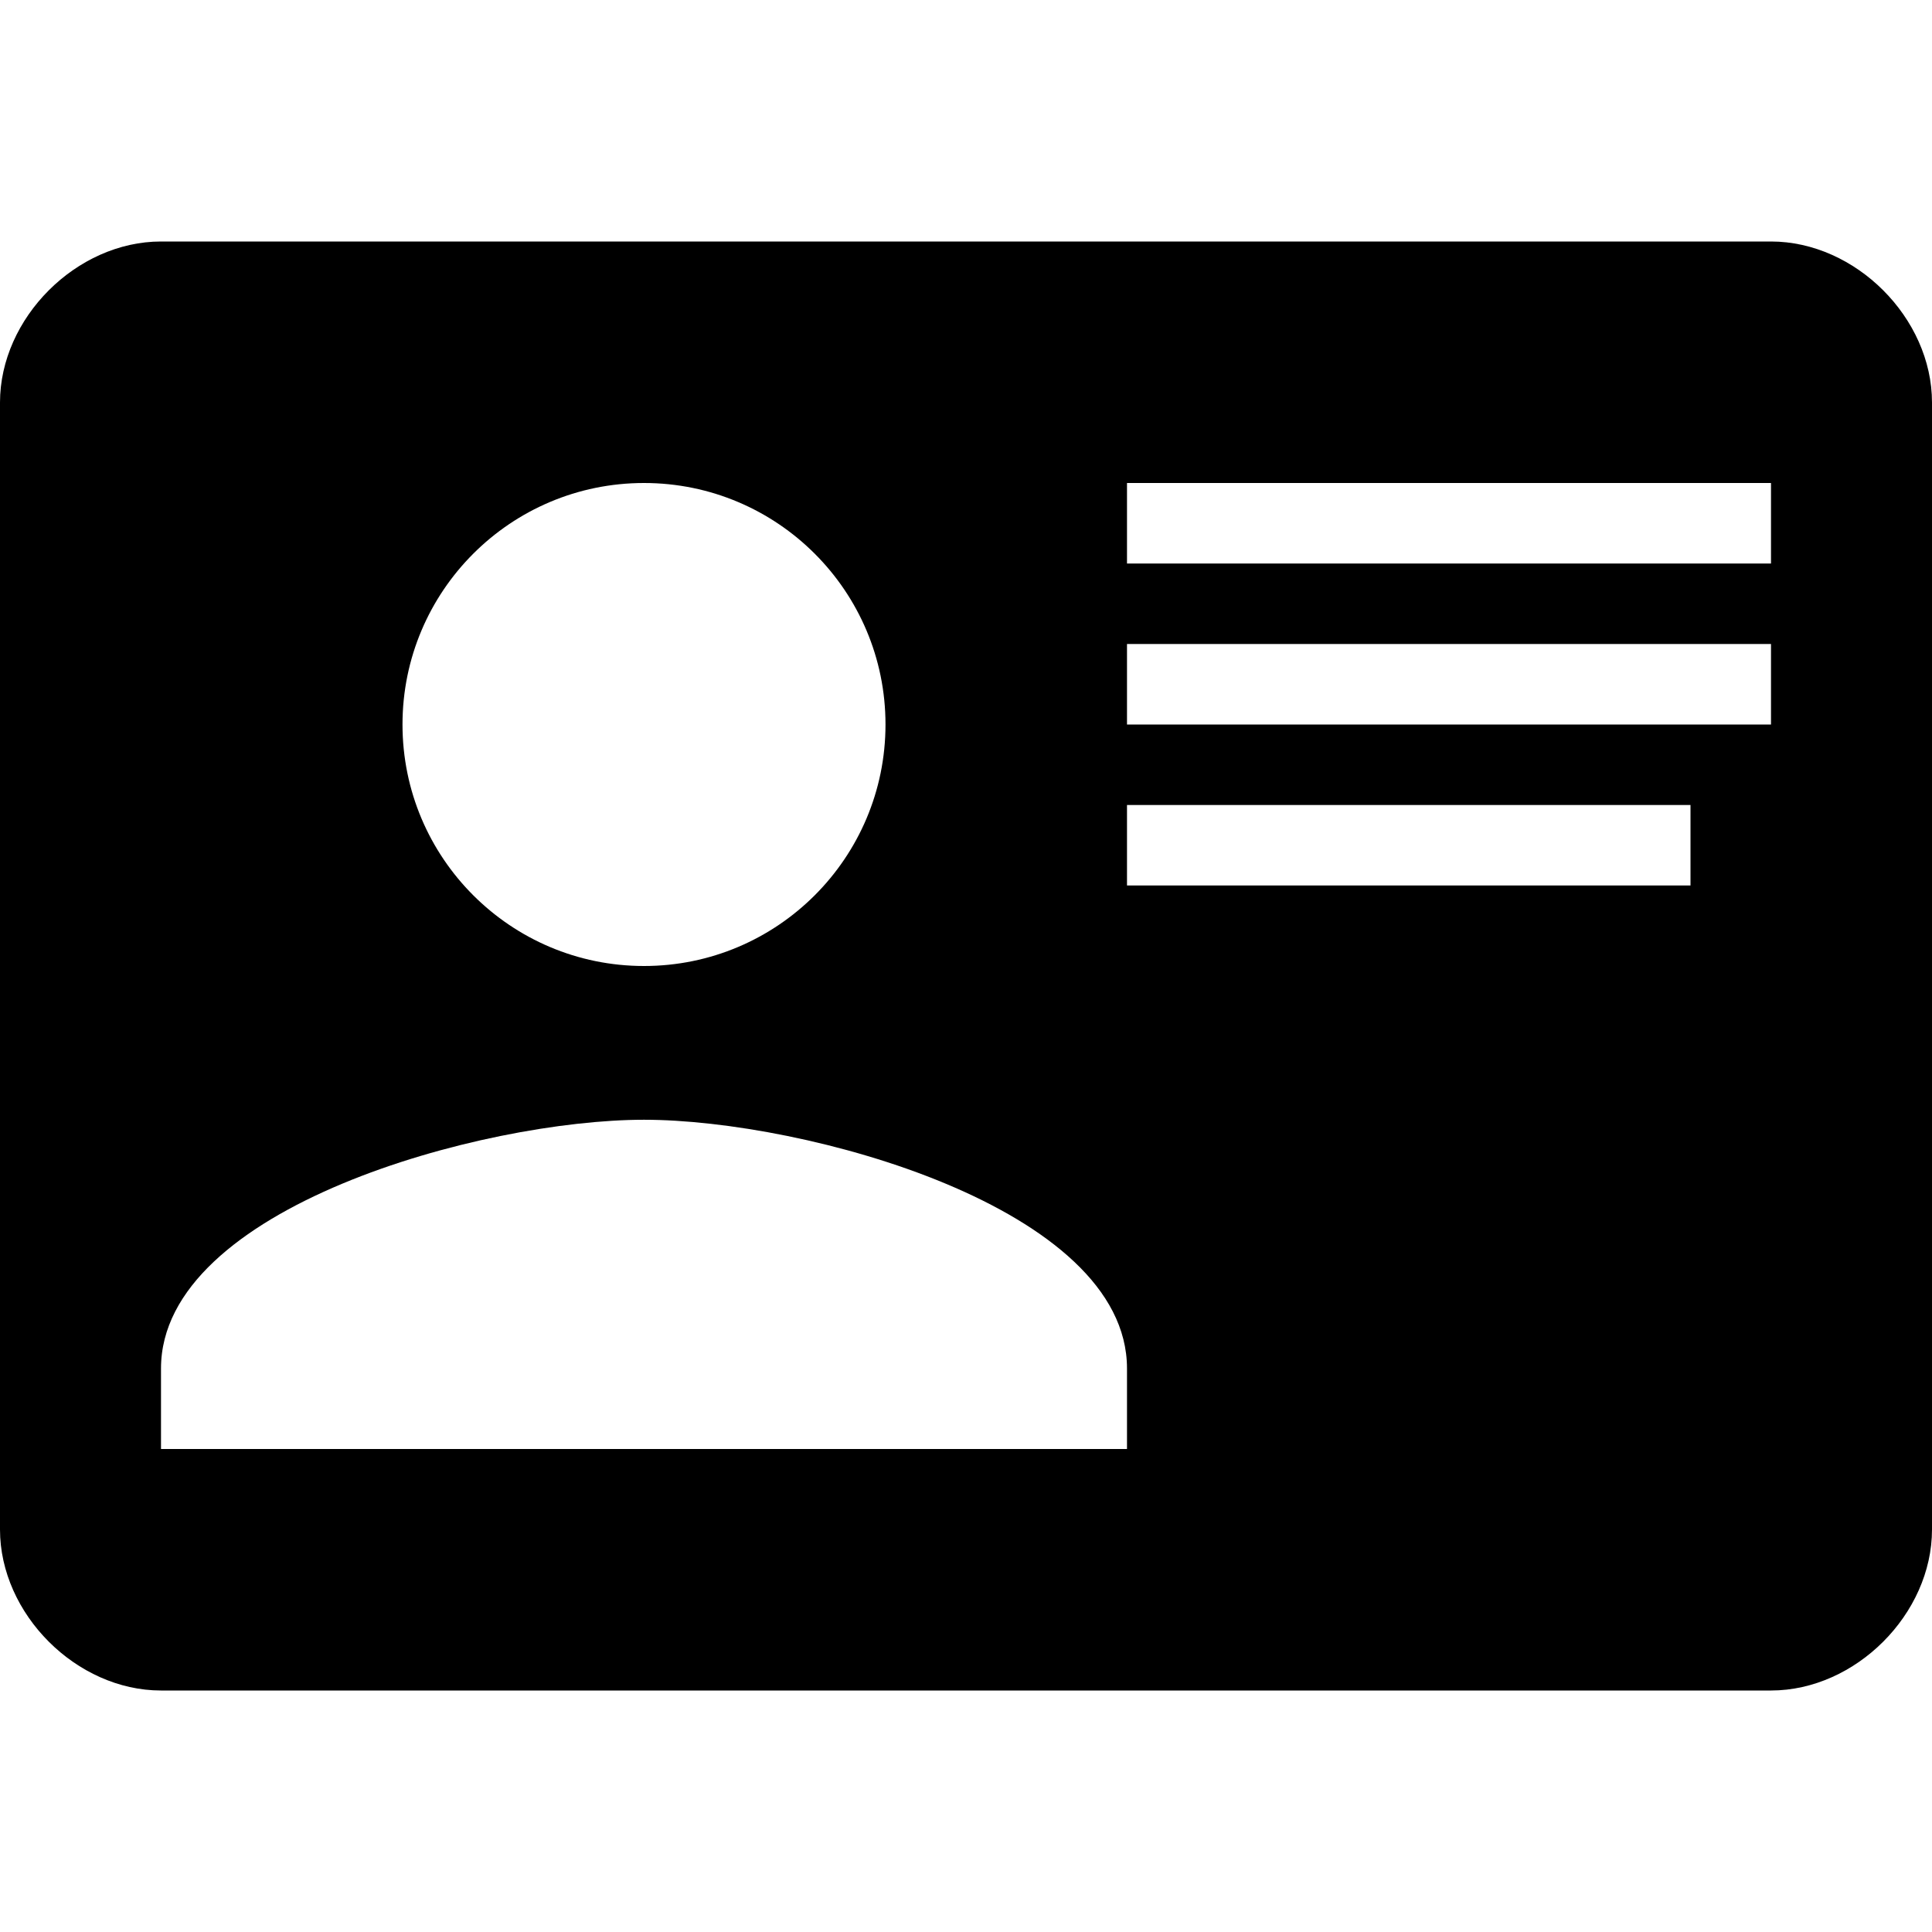
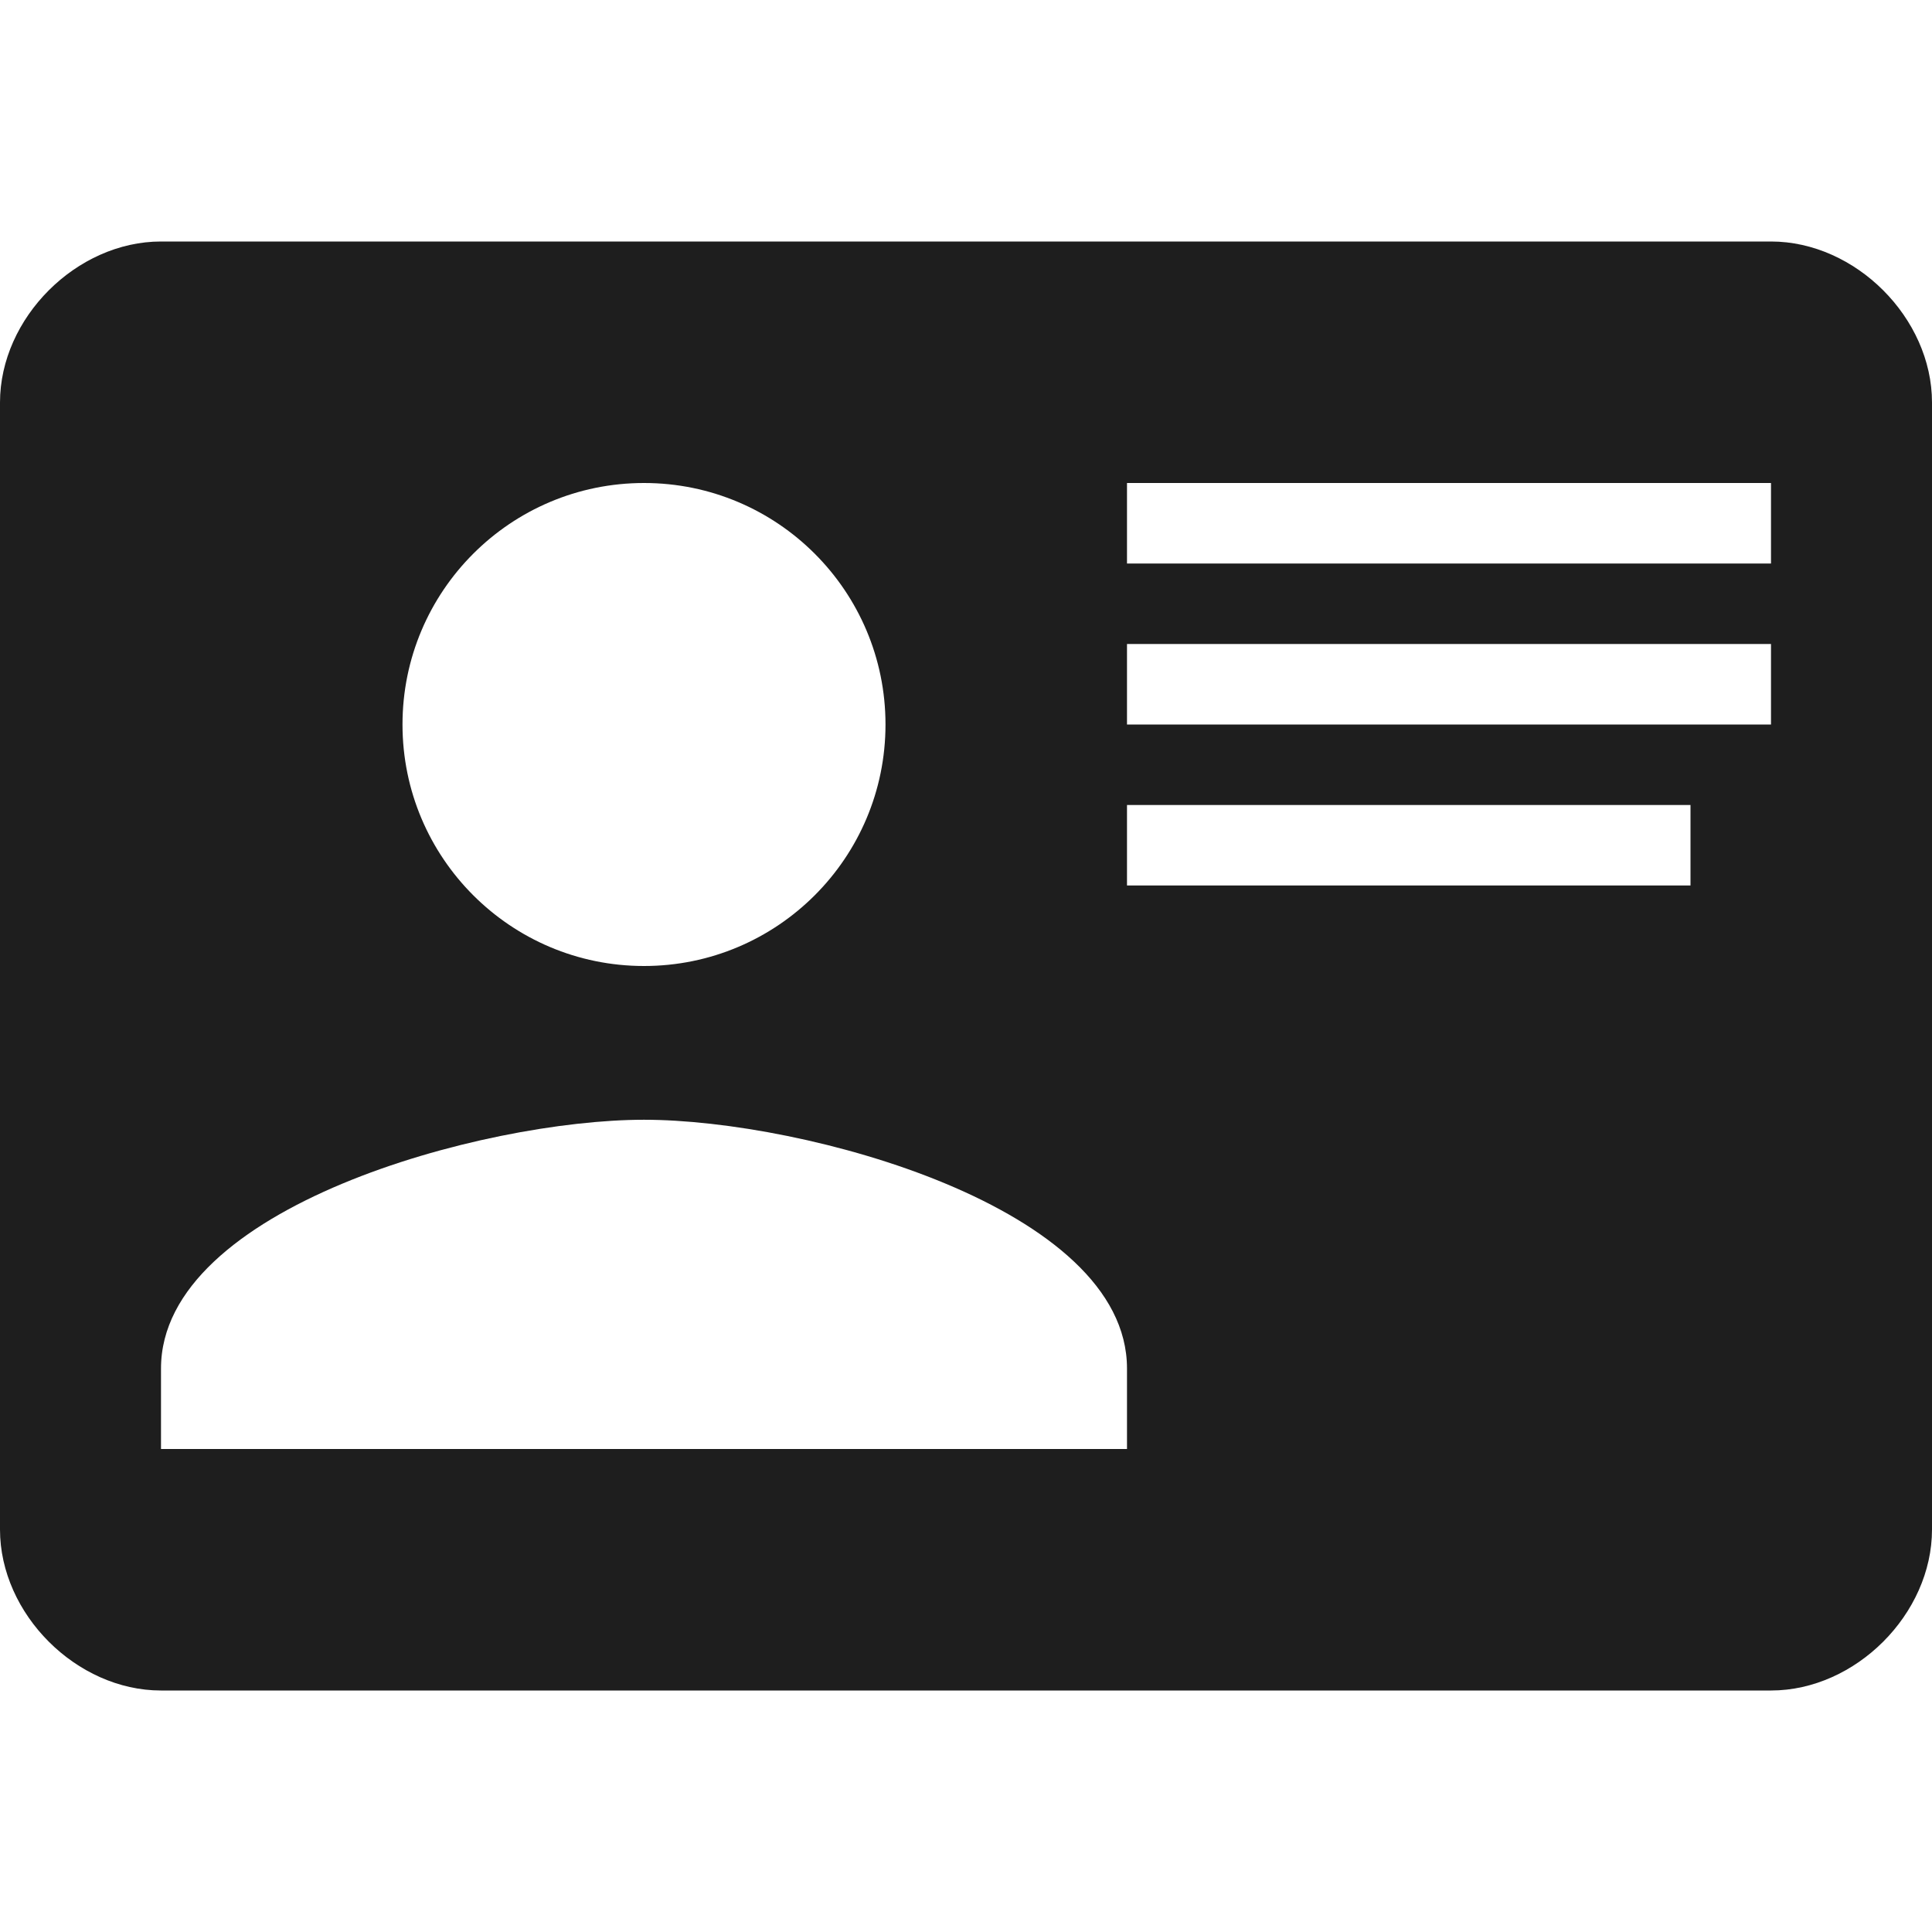
- <svg xmlns="http://www.w3.org/2000/svg" viewBox="0 0 24 24">
+ <svg xmlns="http://www.w3.org/2000/svg" viewBox="0 0 24 24" fill="rgb(30, 30, 30)">
  <path d="M2,3H22C23.05,3 24,3.95 24,5V19C24,20.05 23.05,21 22,21H2C0.95,21 0,20.05 0,19V5C0,3.95 0.95,3 2,3M14,6V7H22V6H14M14,8V9H21.5L22,9V8H14M14,10V11H21V10H14M8,13.91C6,13.91 2,15 2,17V18H14V17C14,15 10,13.91 8,13.91M8,6A3,3 0 0,0 5,9A3,3 0 0,0 8,12A3,3 0 0,0 11,9A3,3 0 0,0 8,6Z" />
</svg>
